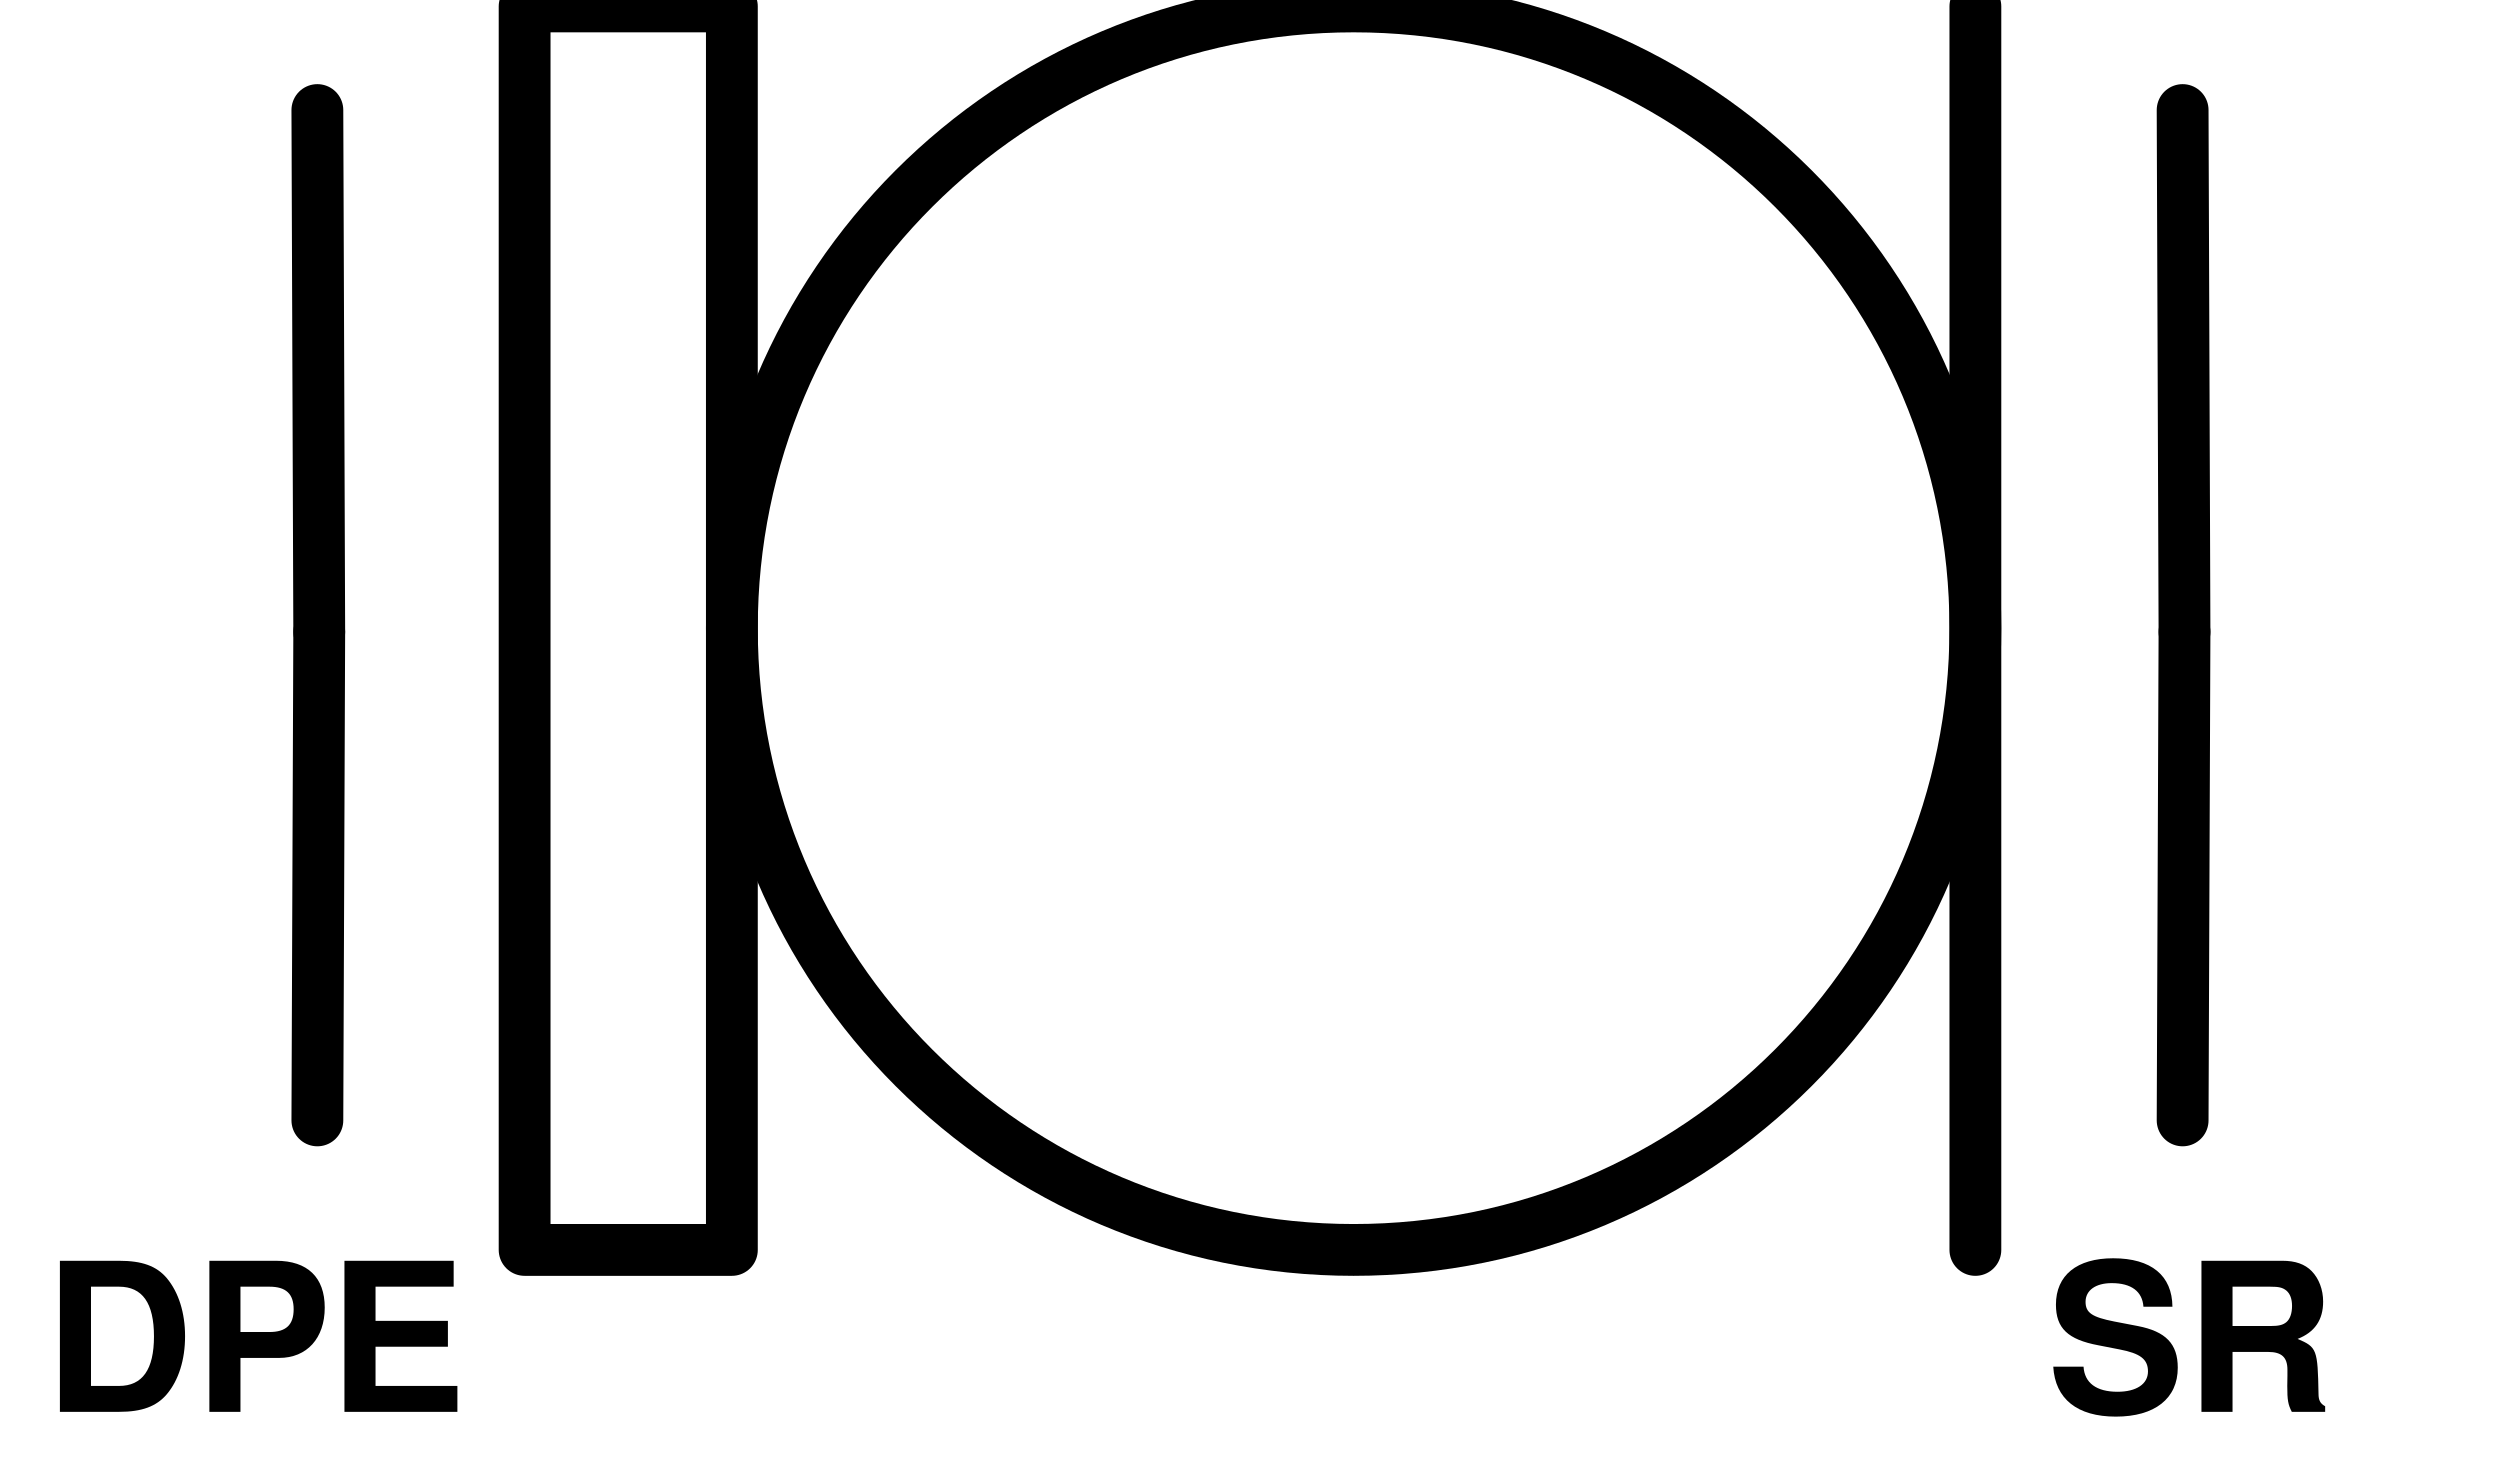
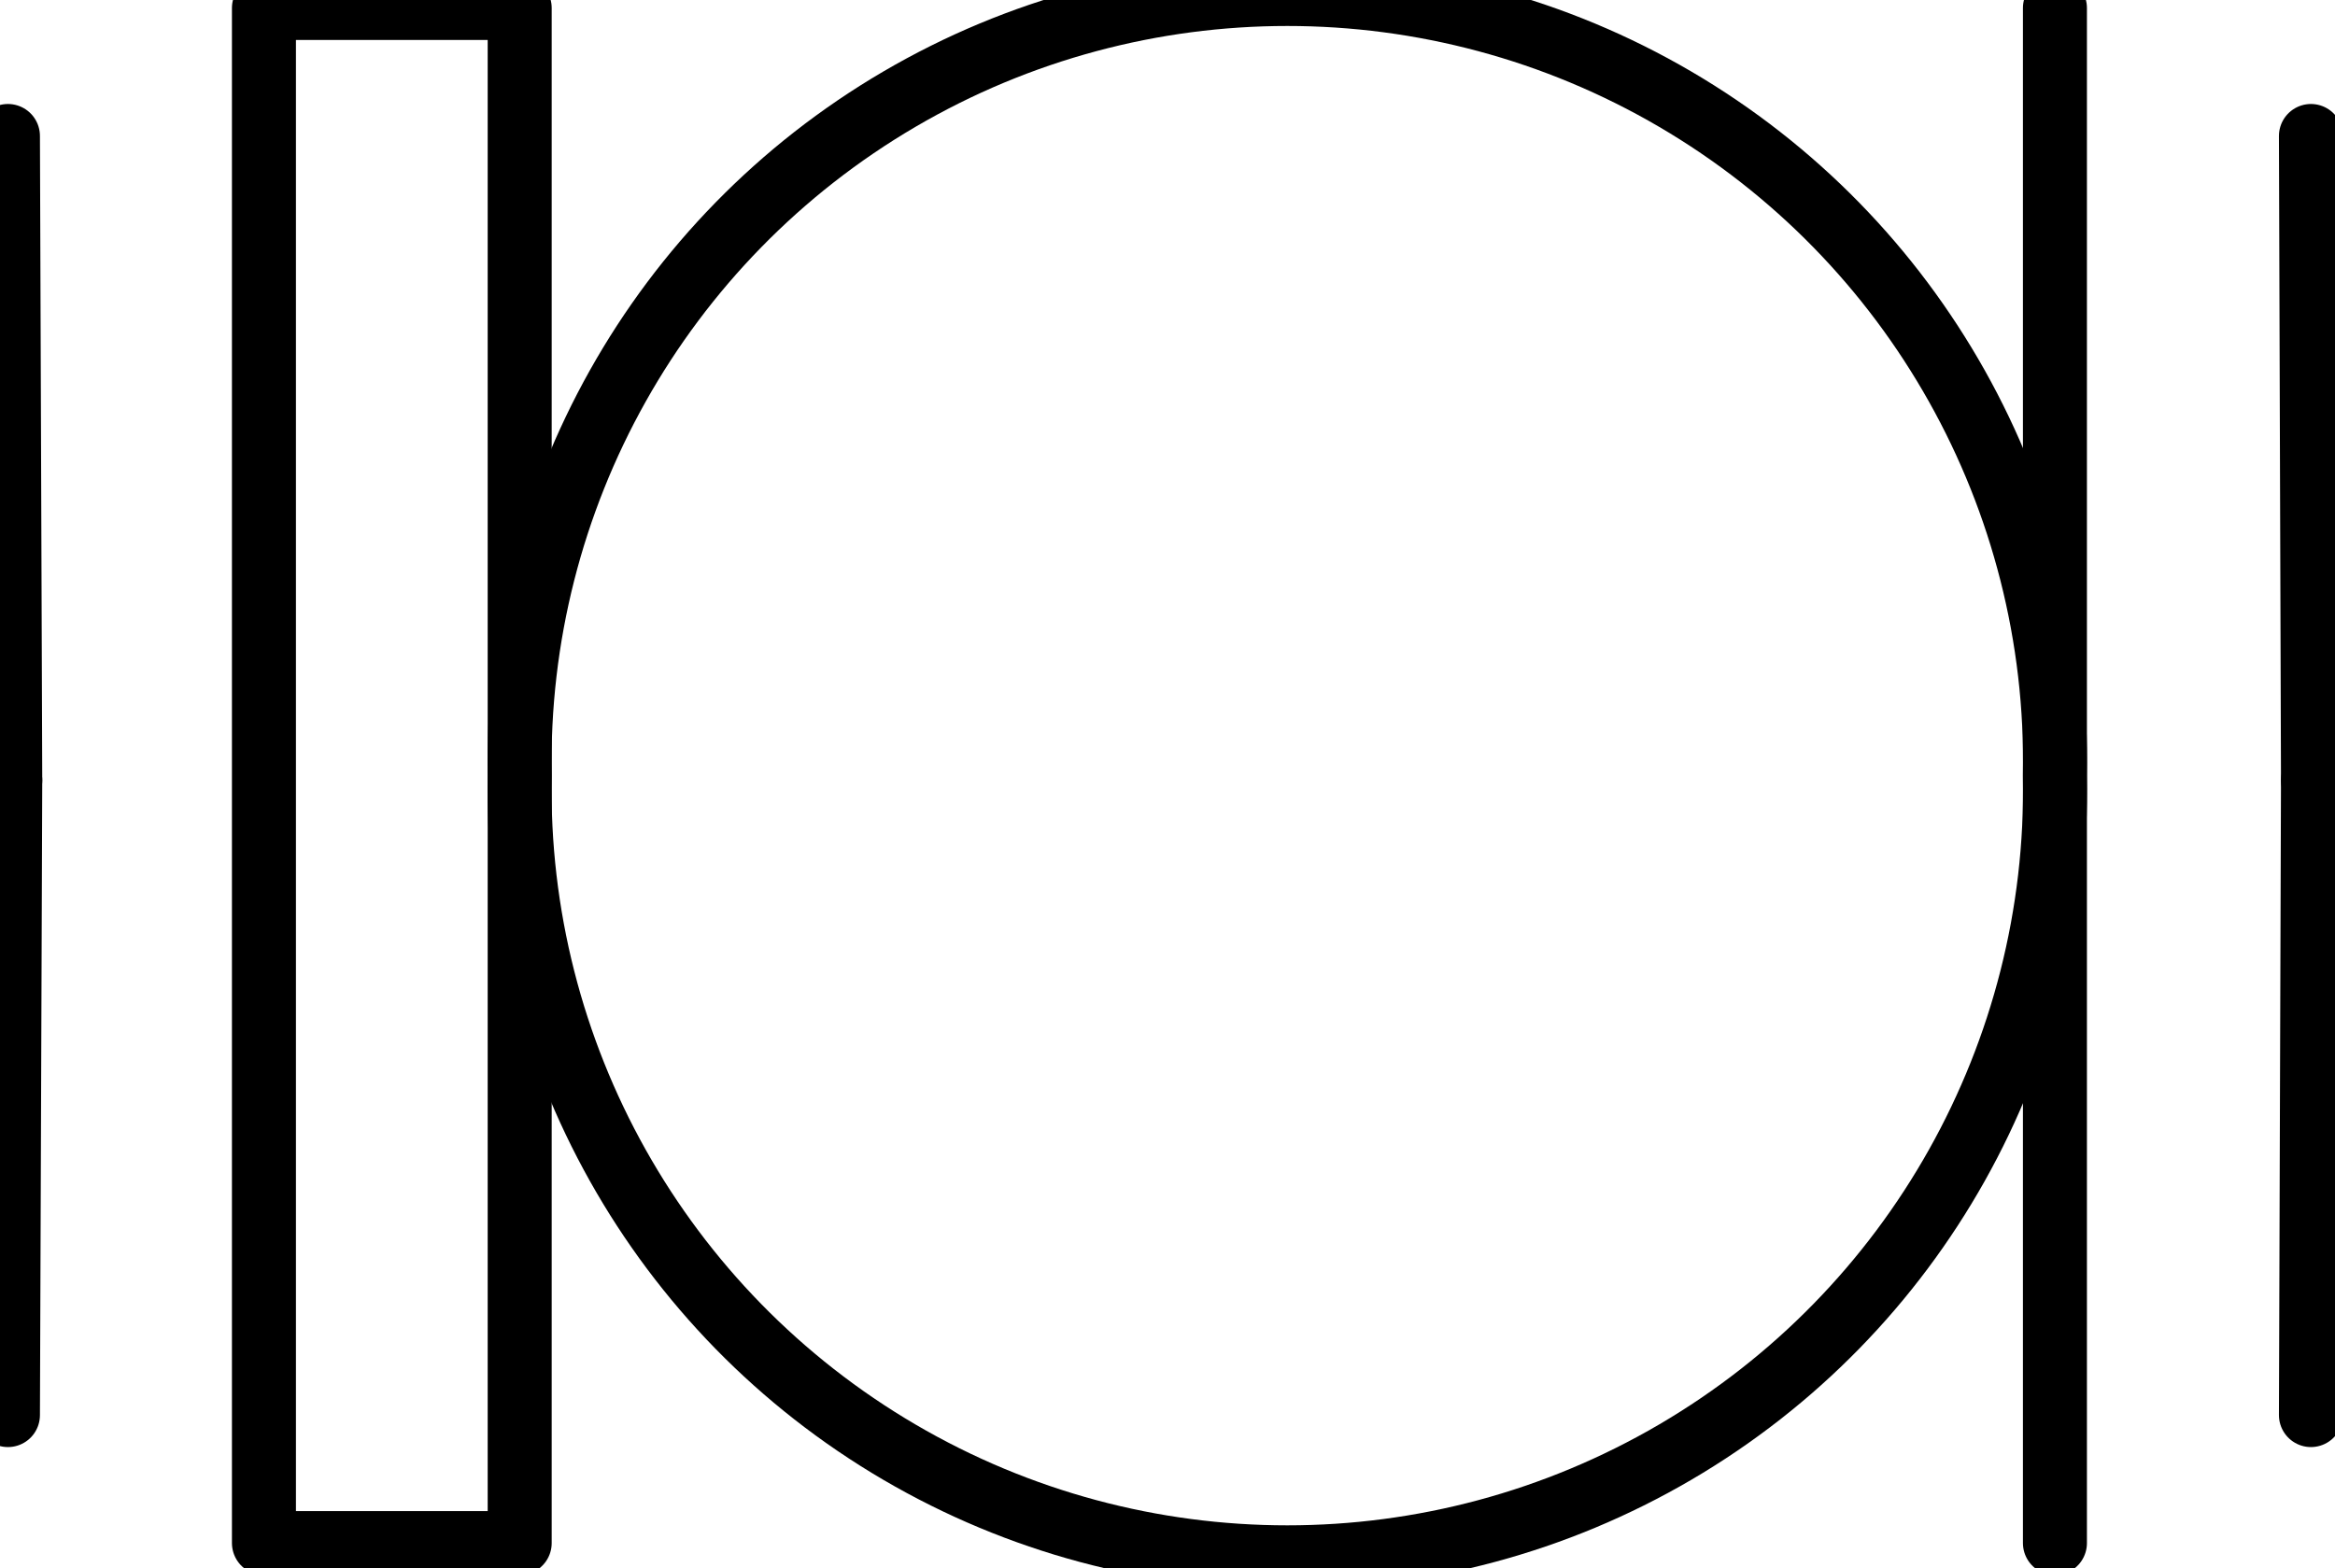
- <svg xmlns="http://www.w3.org/2000/svg" version="1.1" width="51.061mm" height="30.16mm" viewBox="-0.031 -0.031 12.062 7.125">
+ <svg xmlns="http://www.w3.org/2000/svg" version="1.1" width="38.607mm" height="25.915mm" viewBox="-0.031 -0.031 9.121 6.122">
  <defs />
  <g>
-     <g id="cell-LlRYAOVmjeTezv89_iUs-1" layer="Symbol">
-       <path fill="none" stroke="none" d="M9.75 6L12 6 12 7 9.75 7z" stroke-width="0.25" stroke-linecap="round" stroke-linejoin="round" />
-       <g>
-         <text fill="rgb(0, 0, 0)" font-family="Helvetica" font-size="40px" font-weight="bold" transform="matrix(0.025 0 0 0.025 9.84375 6.78125)" stroke-width="0.25" stroke-linecap="round" stroke-linejoin="round">SR</text>
-       </g>
-     </g>
-     <g id="cell-LlRYAOVmjeTezv89_iUs-0" layer="Symbol">
-       <path fill="none" stroke="none" d="M0 6L2.375 6 2.375 7 0 7z" stroke-width="0.25" stroke-linecap="round" stroke-linejoin="round" />
-       <g>
-         <text fill="rgb(0, 0, 0)" font-family="Helvetica" font-size="40px" text-anchor="end" font-weight="bold" transform="matrix(0.025 0 0 0.025 2.21875 6.78125)" stroke-width="0.25" stroke-linecap="round" stroke-linejoin="round">DPE</text>
-       </g>
-     </g>
    <g id="cell-OQSzNTRiM4NGO5r0WHCF-9" layer="Symbol">
-       <path d="M1.5 5.375L1.509 3.018" fill="none" stroke="rgb(0, 0, 0)" stroke-miterlimit="10" stroke-width="0.25" stroke-linecap="round" stroke-linejoin="round" />
+       <path d="M0 5.497L0.009 3.017" fill="none" stroke="rgb(0, 0, 0)" stroke-miterlimit="10" stroke-width="0.25" stroke-linecap="round" stroke-linejoin="round" />
    </g>
    <g id="cell-OQSzNTRiM4NGO5r0WHCF-2" layer="Symbol">
-       <path d="M1.509 3.018L1.5 0.5" fill="none" stroke="rgb(0, 0, 0)" stroke-miterlimit="10" stroke-width="0.25" stroke-linecap="round" stroke-linejoin="round" />
+       <path d="M0.009 3.017L0 0.5" fill="none" stroke="rgb(0, 0, 0)" stroke-miterlimit="10" stroke-width="0.25" stroke-linecap="round" stroke-linejoin="round" />
    </g>
    <g id="cell-OQSzNTRiM4NGO5r0WHCF-7" layer="Symbol">
-       <path d="M10.5 5.375L10.509 3.018" fill="none" stroke="rgb(0, 0, 0)" stroke-miterlimit="10" stroke-width="0.25" stroke-linecap="round" stroke-linejoin="round" />
+       <path d="M8.996 5.497L9.004 3.017" fill="none" stroke="rgb(0, 0, 0)" stroke-miterlimit="10" stroke-width="0.25" stroke-linecap="round" stroke-linejoin="round" />
    </g>
    <g id="cell-OQSzNTRiM4NGO5r0WHCF-3" layer="Symbol">
-       <path d="M10.509 3.018L10.5 0.5" fill="none" stroke="rgb(0, 0, 0)" stroke-miterlimit="10" stroke-width="0.25" stroke-linecap="round" stroke-linejoin="round" />
+       <path d="M9.004 3.017L8.996 0.5" fill="none" stroke="rgb(0, 0, 0)" stroke-miterlimit="10" stroke-width="0.25" stroke-linecap="round" stroke-linejoin="round" />
    </g>
    <g id="cell-OQSzNTRiM4NGO5r0WHCF-4" layer="Symbol">
-       <path d="M9.5 6L9.5 0" fill="none" stroke="rgb(0, 0, 0)" stroke-miterlimit="10" stroke-width="0.25" stroke-linecap="round" stroke-linejoin="round" />
+       <path d="M7.996 5.997L7.996 0" fill="none" stroke="rgb(0, 0, 0)" stroke-miterlimit="10" stroke-width="0.25" stroke-linecap="round" stroke-linejoin="round" />
    </g>
    <g id="cell-OQSzNTRiM4NGO5r0WHCF-1" layer="Symbol">
-       <path fill="none" stroke="rgb(0, 0, 0)" d="M2.5 0L3.5 0 3.5 6 2.5 6z" stroke-width="0.25" stroke-linecap="round" stroke-linejoin="round" />
+       <path fill="none" stroke="rgb(0, 0, 0)" d="M1 0L1.999 0 1.999 5.997 1 5.997z" stroke-width="0.25" stroke-linecap="round" stroke-linejoin="round" />
    </g>
    <g id="cell-OQSzNTRiM4NGO5r0WHCF-0" layer="Symbol">
-       <path fill="none" stroke="rgb(0, 0, 0)" d="M3.5 3a3 3 0 1 0 6 0 3 3 0 1 0-6 0" stroke-width="0.25" stroke-linecap="round" stroke-linejoin="round" />
+       <path fill="none" stroke="rgb(0, 0, 0)" d="M1.999 2.999a2.999 2.999 0 1 0 5.997 0 2.999 2.999 0 1 0-5.997 0" stroke-width="0.25" stroke-linecap="round" stroke-linejoin="round" />
    </g>
  </g>
</svg>
